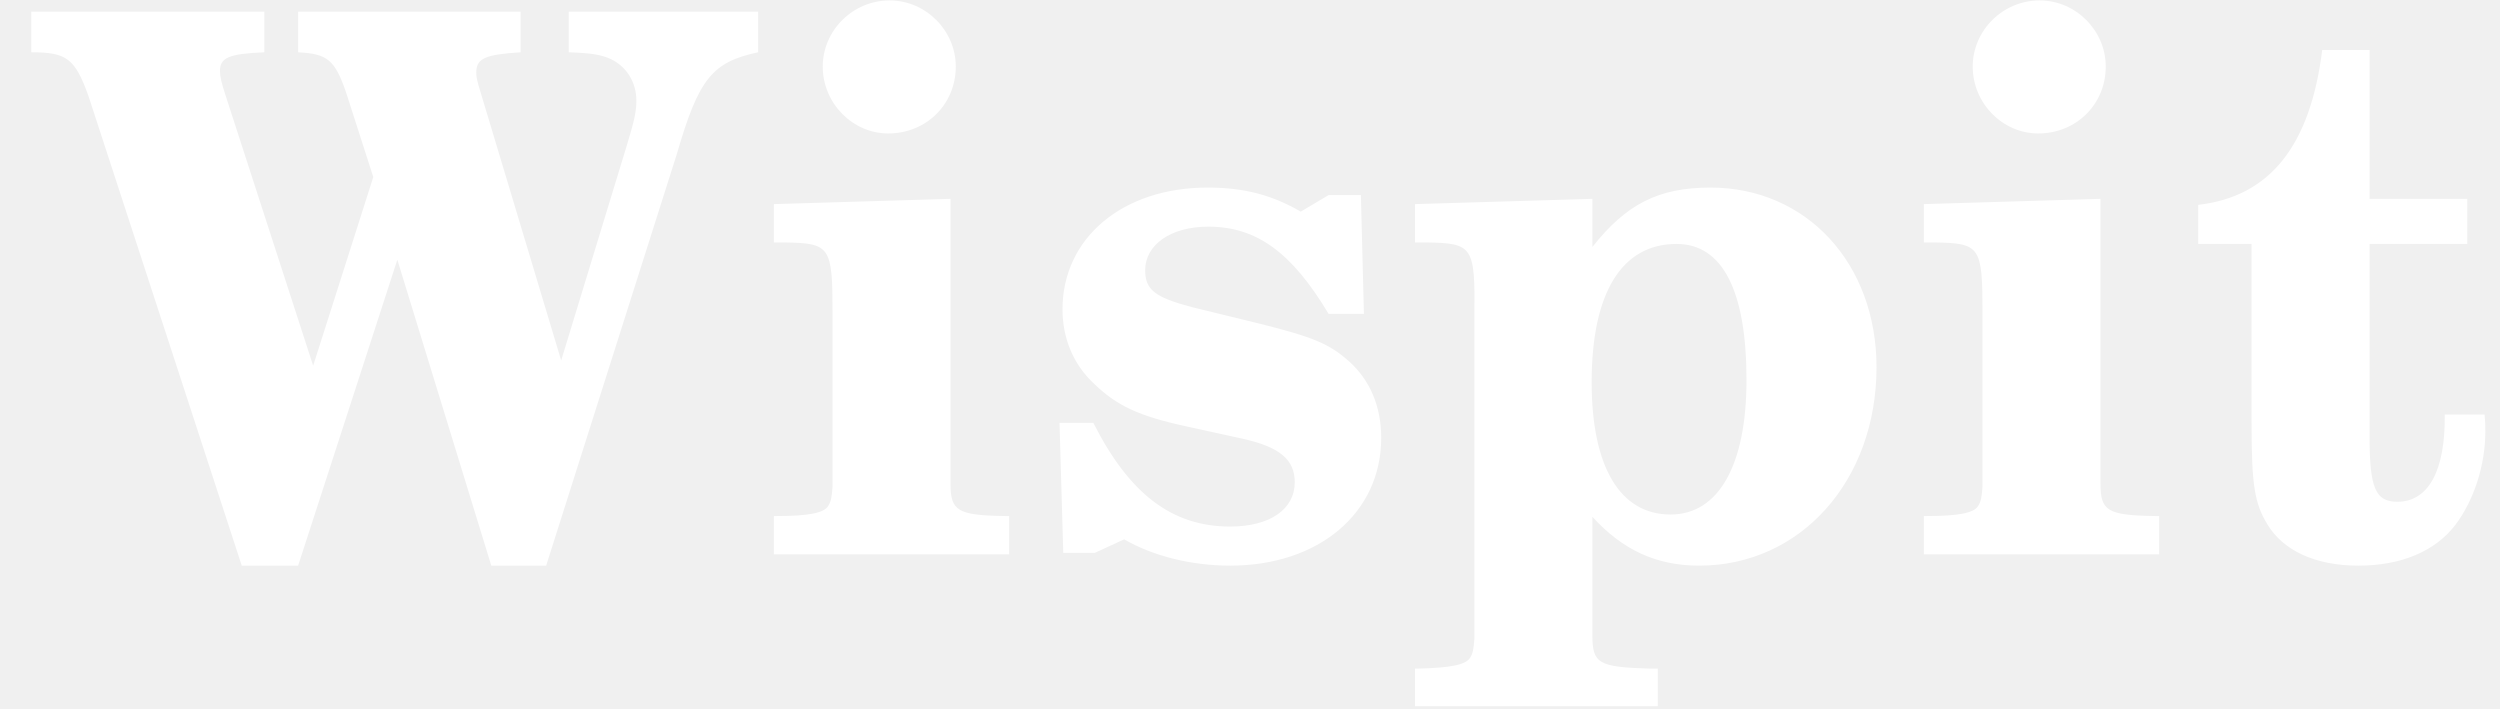
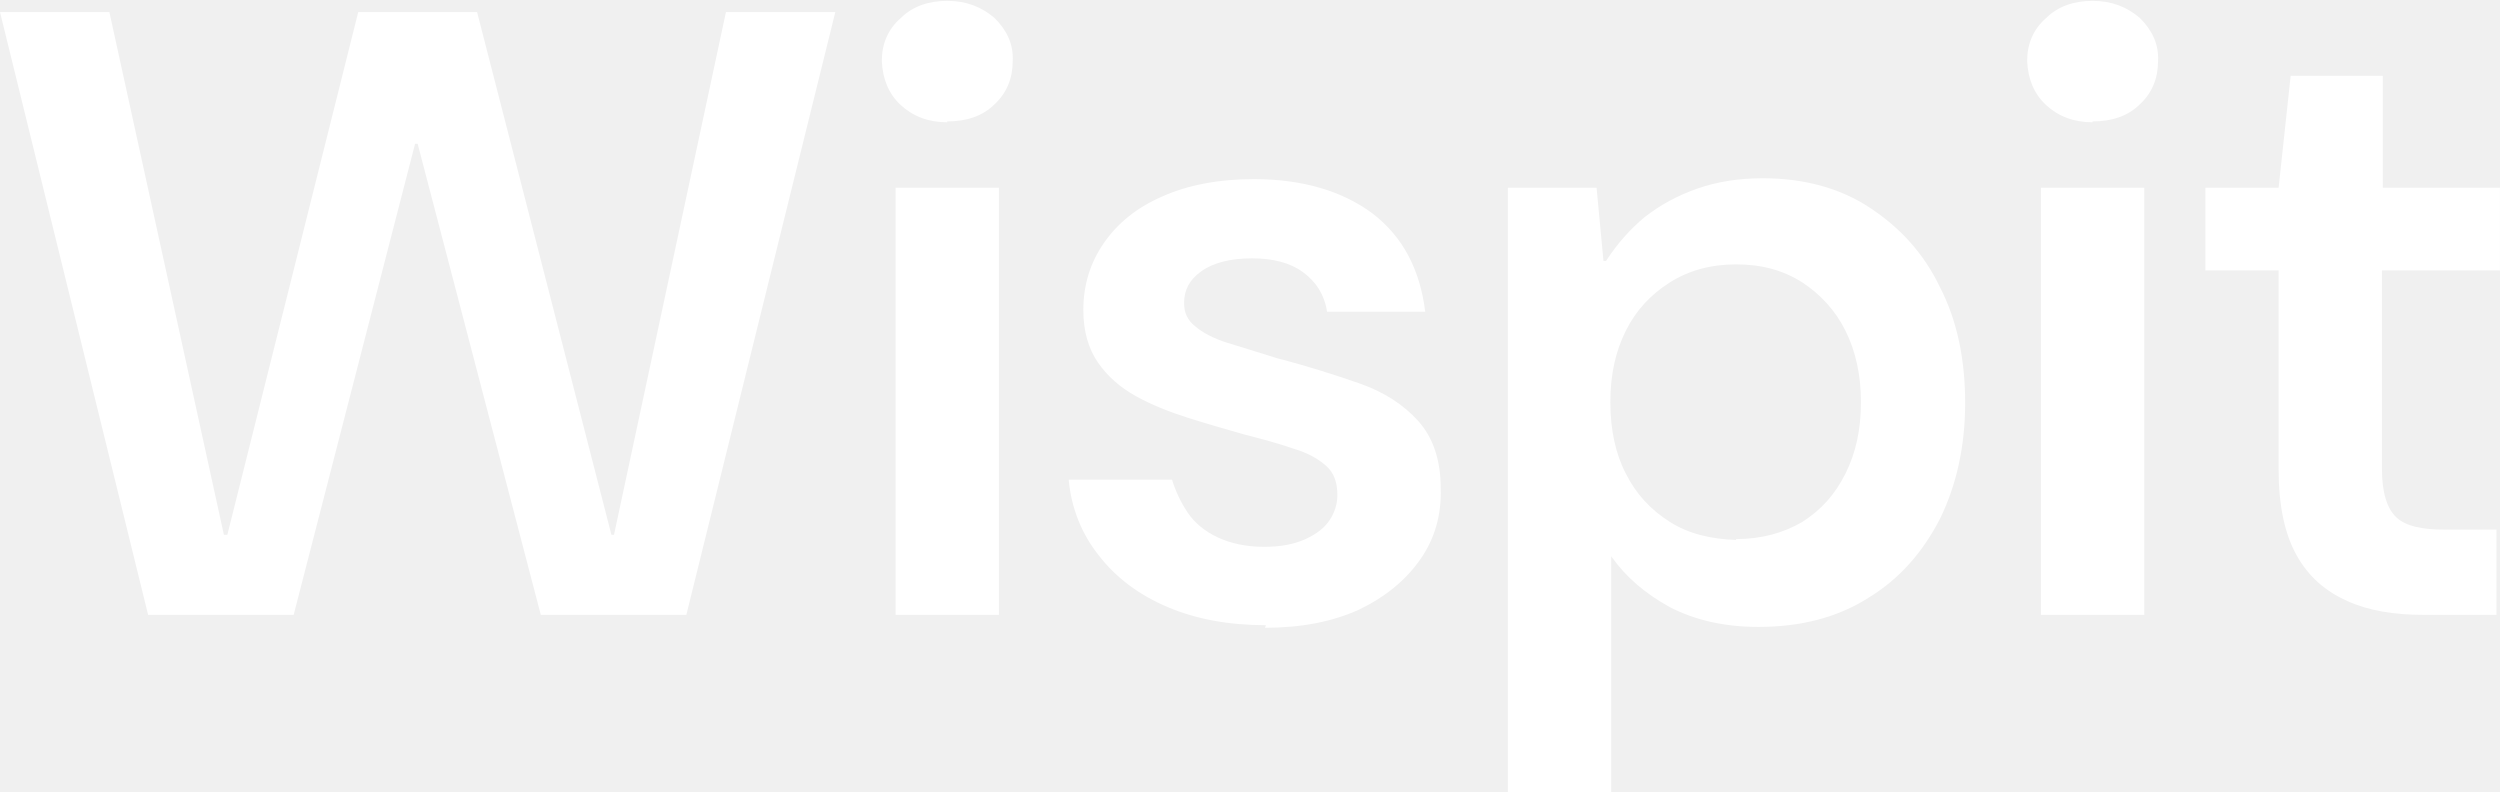
- <svg xmlns="http://www.w3.org/2000/svg" width="100%" height="100%" viewBox="0 0 3000 850" version="1.1" xml:space="preserve" style="fill-rule:evenodd;clip-rule:evenodd;stroke-linejoin:round;stroke-miterlimit:2;">
-   <g transform="matrix(1.565864,0,0,1.565864,-1036.634,31.03872)">
-     <g transform="matrix(576,0,0,576,2591.396,405.0154)">
-         </g>
-     <text x="682.552px" y="405.015px" style="font-family:'CenturySchoolbook-Bold', 'Century Schoolbook', serif;font-weight:700;font-size:576px;fill:white;">Wispit</text>
+ <svg xmlns="http://www.w3.org/2000/svg" width="100%" height="100%" viewBox="0 0 5455 1727" version="1.1" xml:space="preserve" style="fill-rule:evenodd;clip-rule:evenodd;stroke-linejoin:round;stroke-miterlimit:2;">
+   <g transform="matrix(3.262217,0,0,3.262217,-2245.423,20.3843)">
+     <g>
+       <g transform="matrix(576,0,0,576,682.5519,405.0154)">
+         <path d="M0.182,-0l-0.172,-0.7l0.127,0l0.133,0.607l0.004,-0l0.152,-0.607l0.138,0l0.156,0.607l0.003,-0l0.13,-0.607l0.127,0l-0.173,0.7l-0.169,-0l-0.143,-0.547l-0.003,0l-0.141,0.547l-0.169,-0Z" style="fill:#fff;fill-rule:nonzero;" />
+       </g>
+       <g transform="matrix(576,0,0,576,1252.792,405.0154)">
+         <path d="M0.06,-0l0,-0.496l0.12,0l0,0.496l-0.12,-0Zm0.06,-0.572c-0.022,0 -0.04,-0.007 -0.054,-0.02c-0.014,-0.013 -0.021,-0.03 -0.022,-0.051c0,-0.02 0.007,-0.037 0.022,-0.05c0.014,-0.014 0.033,-0.02 0.054,-0.02c0.022,0 0.04,0.007 0.055,0.02c0.014,0.014 0.022,0.03 0.021,0.05c0,0.02 -0.007,0.037 -0.021,0.05c-0.014,0.014 -0.033,0.02 -0.055,0.02Z" style="fill:#fff;fill-rule:nonzero;" />
+       </g>
+       <g transform="matrix(576,0,0,576,1391.032,405.0154)">
+         <path d="M0.25,0.012c-0.043,0 -0.081,-0.007 -0.114,-0.021c-0.033,-0.014 -0.06,-0.034 -0.08,-0.06c-0.02,-0.025 -0.032,-0.055 -0.035,-0.088l0.12,0c0.004,0.013 0.01,0.026 0.018,0.038c0.008,0.012 0.02,0.022 0.035,0.029c0.015,0.007 0.033,0.011 0.054,0.011c0.019,0 0.035,-0.003 0.048,-0.009c0.013,-0.006 0.022,-0.013 0.028,-0.022c0.006,-0.009 0.009,-0.019 0.009,-0.029c0,-0.015 -0.004,-0.026 -0.013,-0.034c-0.009,-0.008 -0.021,-0.015 -0.038,-0.02c-0.017,-0.006 -0.036,-0.011 -0.059,-0.017c-0.021,-0.006 -0.042,-0.012 -0.064,-0.019c-0.022,-0.007 -0.042,-0.015 -0.06,-0.025c-0.018,-0.01 -0.033,-0.023 -0.044,-0.039c-0.011,-0.016 -0.017,-0.036 -0.017,-0.061c0,-0.029 0.008,-0.055 0.024,-0.078c0.016,-0.023 0.038,-0.041 0.068,-0.054c0.029,-0.013 0.065,-0.02 0.106,-0.02c0.057,0 0.103,0.014 0.138,0.04c0.035,0.027 0.055,0.065 0.061,0.114l-0.114,0c-0.003,-0.02 -0.013,-0.035 -0.028,-0.046c-0.015,-0.011 -0.035,-0.016 -0.059,-0.016c-0.025,-0 -0.045,0.005 -0.059,0.015c-0.014,0.01 -0.02,0.022 -0.02,0.037c0,0.011 0.004,0.02 0.013,0.027c0.008,0.007 0.021,0.014 0.037,0.019c0.016,0.005 0.036,0.011 0.058,0.018c0.035,0.009 0.066,0.019 0.095,0.029c0.029,0.01 0.052,0.025 0.069,0.044c0.017,0.019 0.026,0.045 0.026,0.078c0.001,0.031 -0.007,0.059 -0.024,0.083c-0.017,0.024 -0.04,0.043 -0.071,0.058c-0.031,0.014 -0.067,0.021 -0.109,0.021Z" style="fill:#fff;fill-rule:nonzero;" />
+       </g>
+       <g transform="matrix(576,0,0,576,1668.088,405.0154)">
+         <path d="M0.05,0.205l0,-0.701l0.103,0l0.008,0.085l0.003,0c0.013,-0.02 0.028,-0.037 0.045,-0.051c0.018,-0.014 0.038,-0.025 0.061,-0.033c0.023,-0.008 0.048,-0.012 0.076,-0.012c0.047,0 0.089,0.011 0.124,0.034c0.035,0.023 0.063,0.053 0.082,0.093c0.02,0.039 0.029,0.084 0.029,0.134c0,0.05 -0.01,0.095 -0.029,0.134c-0.02,0.039 -0.047,0.07 -0.083,0.092c-0.036,0.023 -0.079,0.034 -0.128,0.034c-0.04,0 -0.074,-0.008 -0.103,-0.023c-0.029,-0.016 -0.051,-0.035 -0.068,-0.059l0,0.275l-0.12,0Zm0.265,-0.293c0.029,0 0.055,-0.007 0.077,-0.02c0.022,-0.014 0.038,-0.032 0.05,-0.056c0.012,-0.024 0.018,-0.051 0.018,-0.083c0,-0.031 -0.006,-0.059 -0.018,-0.083c-0.012,-0.024 -0.029,-0.042 -0.05,-0.056c-0.022,-0.014 -0.047,-0.021 -0.077,-0.021c-0.029,0 -0.055,0.007 -0.077,0.021c-0.022,0.014 -0.039,0.032 -0.051,0.056c-0.012,0.024 -0.018,0.051 -0.018,0.083c0,0.032 0.006,0.06 0.018,0.083c0.012,0.024 0.029,0.042 0.051,0.056c0.022,0.014 0.048,0.02 0.077,0.021Z" style="fill:#fff;fill-rule:nonzero;" />
+       </g>
+       <g transform="matrix(576,0,0,576,2018.872,405.0154)">
+         <path d="M0.06,-0l0,-0.496l0.12,0l0,0.496l-0.12,-0Zm0.06,-0.572c-0.022,0 -0.04,-0.007 -0.054,-0.02c-0.014,-0.013 -0.021,-0.03 -0.022,-0.051c0,-0.02 0.007,-0.037 0.022,-0.05c0.014,-0.014 0.033,-0.02 0.054,-0.02c0.022,0 0.04,0.007 0.055,0.02c0.014,0.014 0.022,0.03 0.021,0.05c0,0.02 -0.007,0.037 -0.021,0.05c-0.014,0.014 -0.033,0.02 -0.055,0.02Z" style="fill:#fff;fill-rule:nonzero;" />
+       </g>
+       <g transform="matrix(576,0,0,576,2157.112,405.0154)">
+         <path d="M0.264,-0c-0.034,-0 -0.064,-0.005 -0.088,-0.016c-0.025,-0.011 -0.045,-0.028 -0.059,-0.053c-0.014,-0.025 -0.021,-0.058 -0.021,-0.1l0,-0.231l-0.085,0l0,-0.096l0.085,0l0.014,-0.13l0.107,0l0,0.13l0.136,0l0,0.096l-0.137,0l0,0.231c0,0.027 0.006,0.046 0.017,0.056c0.011,0.01 0.029,0.014 0.056,0.014l0.06,0l0,0.099l-0.084,-0Z" style="fill:#fff;fill-rule:nonzero;" />
+       </g>
+     </g>
  </g>
</svg>
